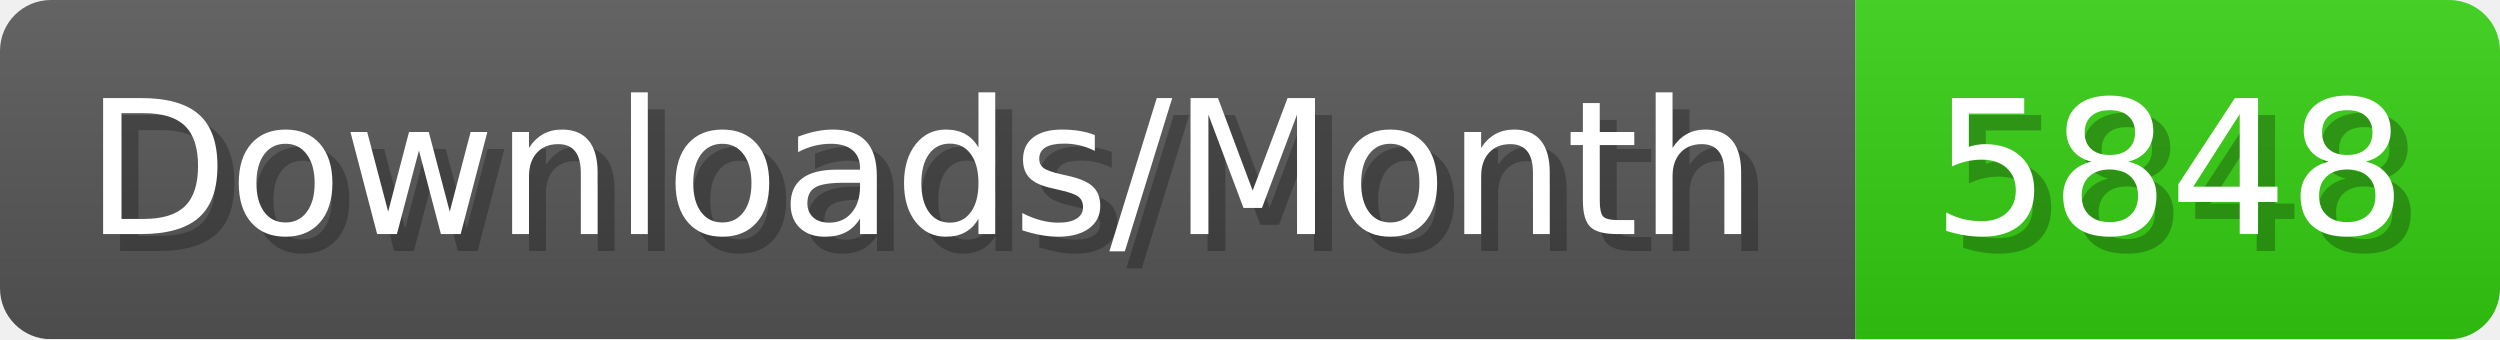
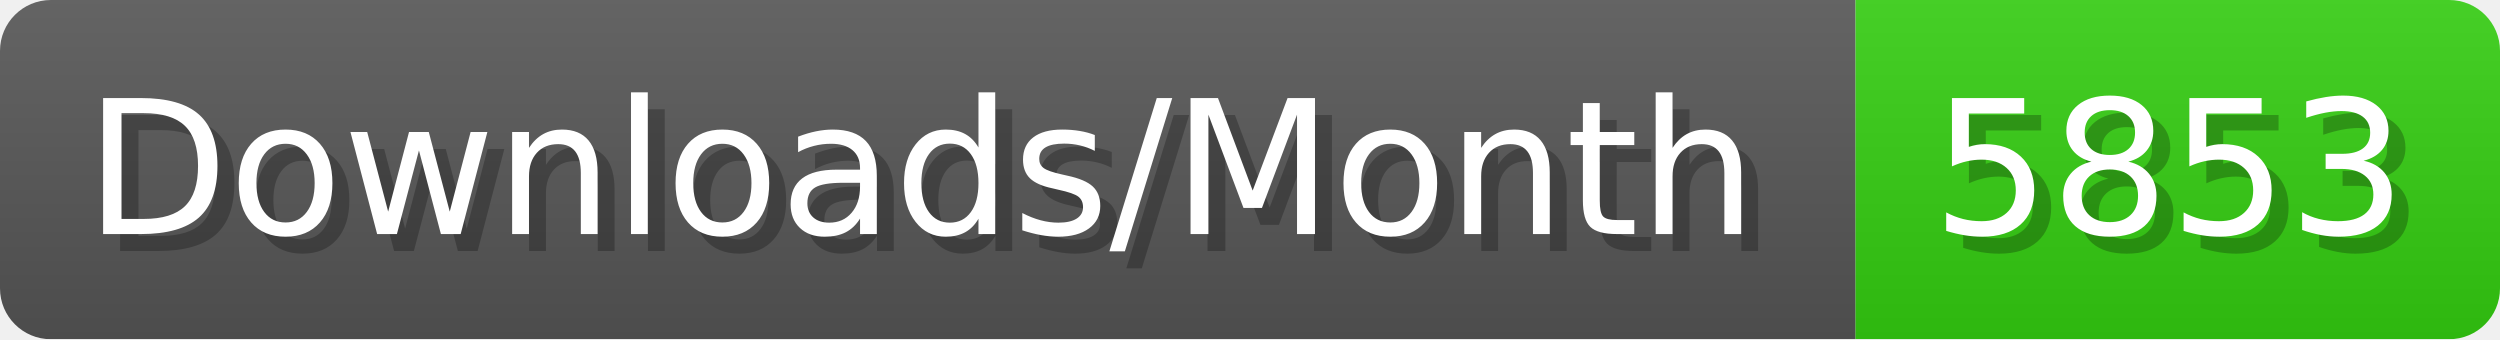
- <svg xmlns="http://www.w3.org/2000/svg" width="147.4" height="20" viewBox="0 0 1474 200" role="img" aria-label="Downloads/Month: 5848">
+ <svg xmlns="http://www.w3.org/2000/svg" width="147.4" height="20" viewBox="0 0 1474 200" role="img" aria-label="Downloads/Month: 5853">
  <linearGradient id="YlXUI" x2="0" y2="100%">
    <stop offset="0" stop-opacity=".1" stop-color="#EEE" />
    <stop offset="1" stop-opacity=".1" />
  </linearGradient>
  <mask id="JHhop">
    <rect width="1474" height="200" rx="30" fill="#FFF" />
  </mask>
  <g mask="url(#JHhop)">
    <rect width="1094" height="200" fill="#555" />
    <rect width="380" height="200" fill="#3C1" x="1094" />
    <rect width="1474" height="200" fill="url(#YlXUI)" />
  </g>
  <g aria-hidden="true" fill="#fff" text-anchor="start" font-family="Verdana,DejaVu Sans,sans-serif" font-size="110">
    <text x="60" y="148" textLength="994" fill="#000" opacity="0.25">Downloads/Month</text>
    <text x="50" y="138" textLength="994">Downloads/Month</text>
-     <text x="1149" y="148" textLength="280" fill="#000" opacity="0.25">5848</text>
-     <text x="1139" y="138" textLength="280">5848</text>
+     <text x="1149" y="148" textLength="280" fill="#000" opacity="0.25">5853</text>
+     <text x="1139" y="138" textLength="280">5853</text>
  </g>
</svg>
